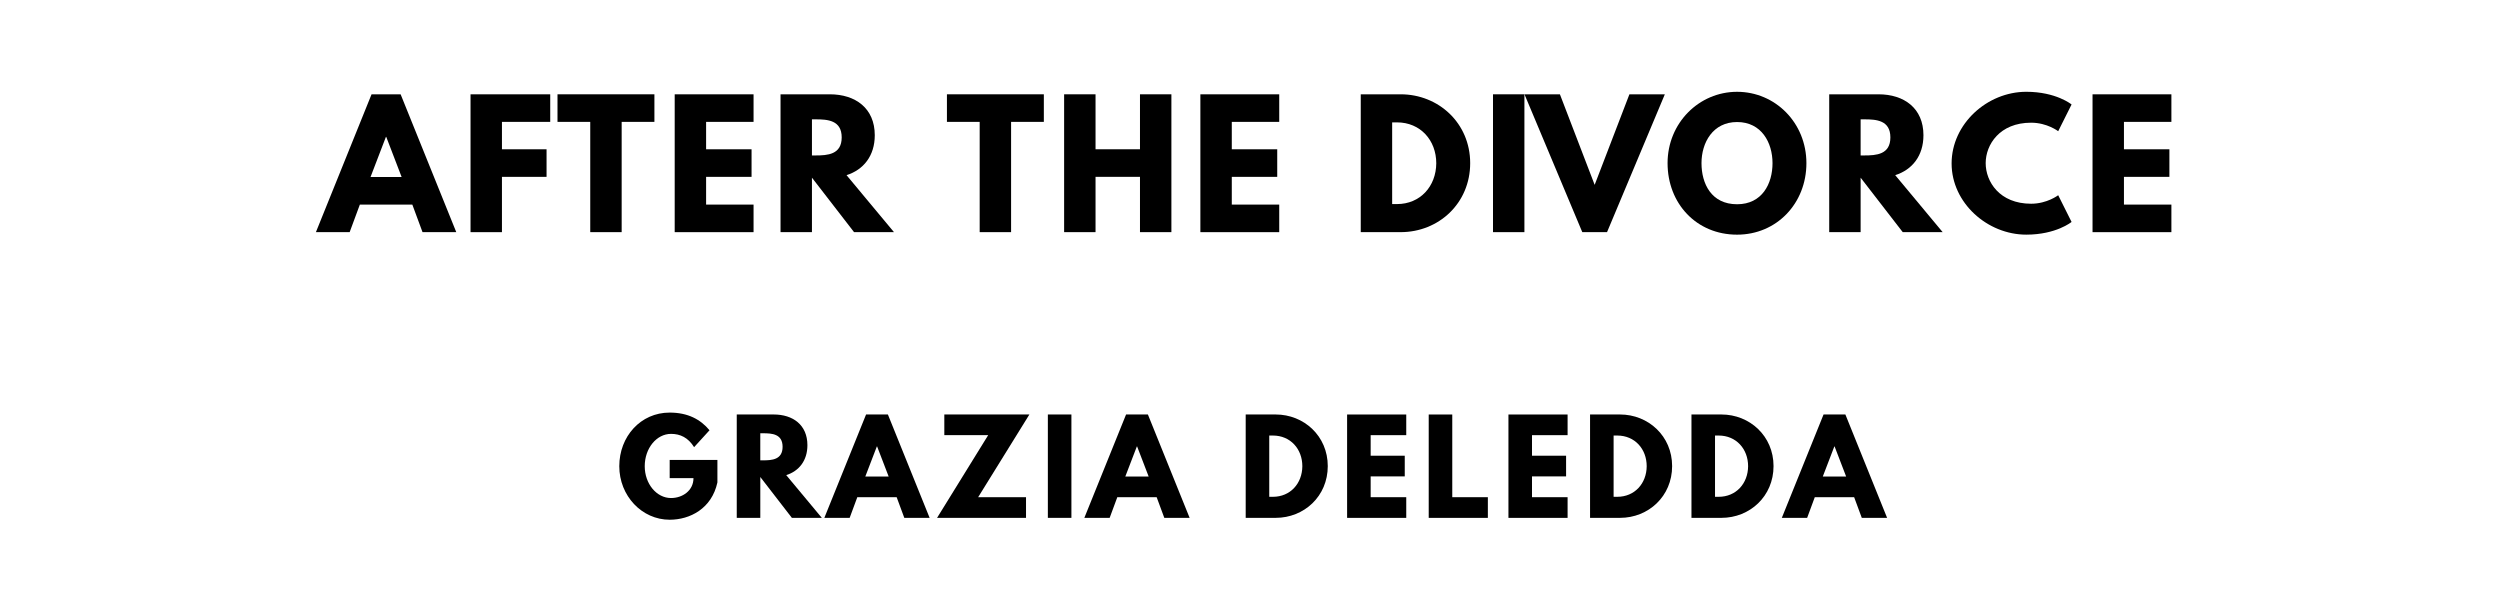
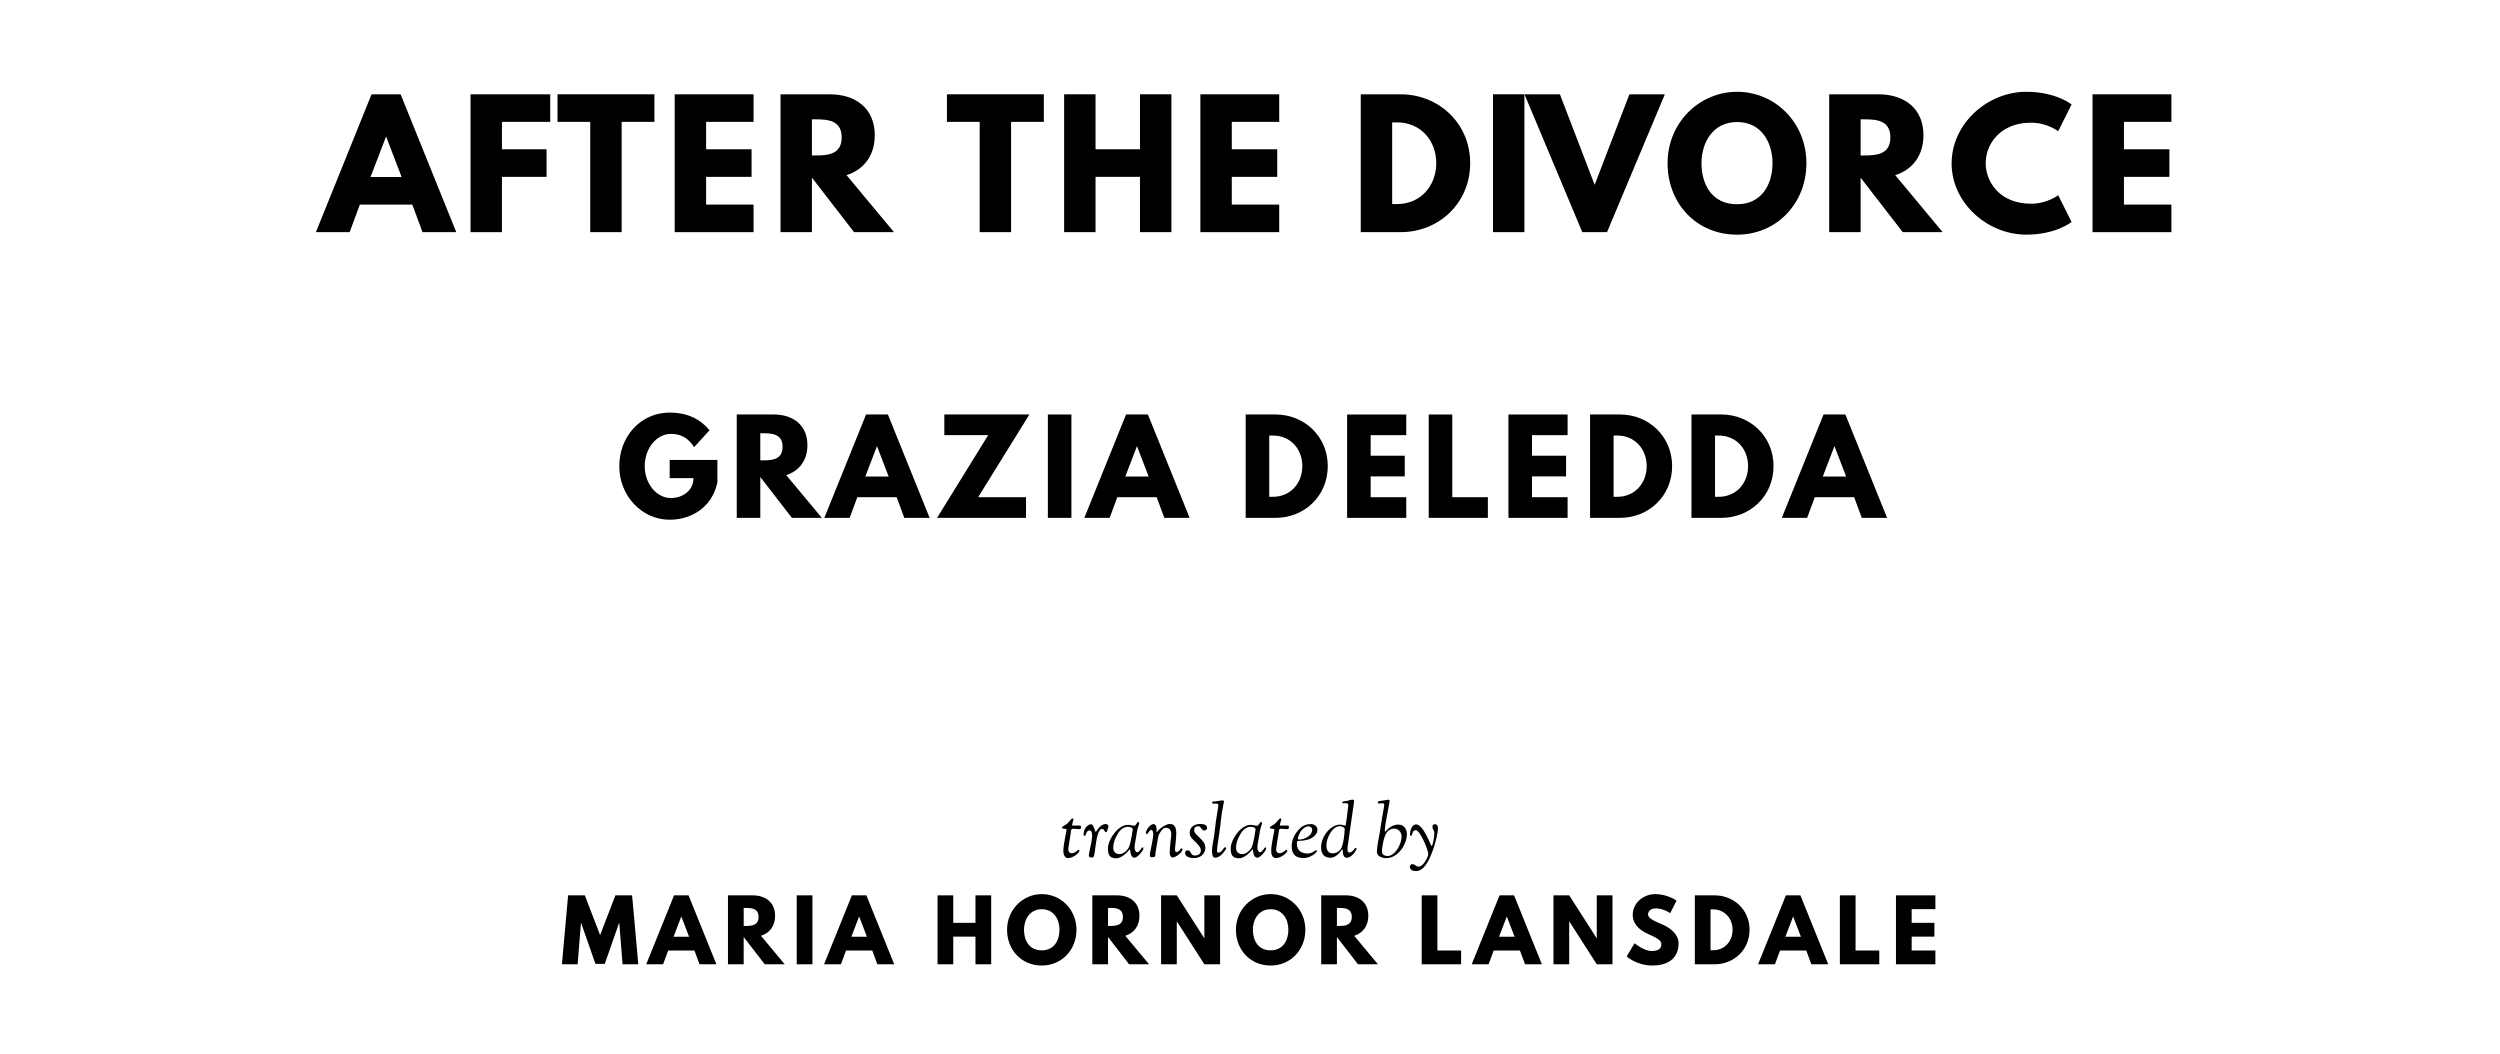
- <svg xmlns="http://www.w3.org/2000/svg" version="1.1" viewBox="0 0 1400 340">
+ <svg xmlns="http://www.w3.org/2000/svg" version="1.1" viewBox="0 0 1400 590">
  <g aria-label="AFTER THE DIVORCE">
    <path d="M224.35,52.81l31.16,77.19l-18.90,0.00l-5.71-15.44l-29.38,0.00l-5.71,15.44l-18.90,0.00l31.16-77.19l16.28,0.00z  M224.91,99.12l-8.61-22.46l-0.19,0.00l-8.61,22.46l17.40,0.00z" />
    <path d="M308.13,52.81l0.00,15.44l-27.04,0.00l0.00,15.35l24.98,0.00l0.00,15.44l-24.98,0.00l0.00,30.97l-17.59,0.00l0.00-77.19l44.63,0.00z" />
    <path d="M312.20,68.25l0.00-15.44l54.27,0.00l0.00,15.44l-18.34,0.00l0.00,61.75l-17.59,0.00l0.00-61.75l-18.34,0.00z" />
    <path d="M421.99,52.81l0.00,15.44l-26.57,0.00l0.00,15.35l25.45,0.00l0.00,15.44l-25.45,0.00l0.00,15.53l26.57,0.00l0.00,15.44l-44.16,0.00l0.00-77.19l44.16,0.00z" />
    <path d="M437.10,52.81l27.60,0.00c14.32,0.00,25.17,7.77,25.17,22.92c0.00,11.60-6.36,19.37-15.81,22.36l26.57,31.91l-22.36,0.00l-23.58-30.50l0.00,30.50l-17.59,0.00l0.00-77.19z  M454.69,87.05l2.06,0.00c6.64,0.00,14.60-0.47,14.60-10.11s-7.95-10.11-14.60-10.11l-2.06,0.00l0.00,20.21z" />
    <path d="M530.28,68.25l0.00-15.44l54.27,0.00l0.00,15.44l-18.34,0.00l0.00,61.75l-17.59,0.00l0.00-61.75l-18.34,0.00z" />
    <path d="M613.50,99.03l0.00,30.97l-17.59,0.00l0.00-77.19l17.59,0.00l0.00,30.78l24.89,0.00l0.00-30.78l17.59,0.00l0.00,77.19l-17.59,0.00l0.00-30.97l-24.89,0.00z" />
    <path d="M716.37,52.81l0.00,15.44l-26.57,0.00l0.00,15.35l25.45,0.00l0.00,15.44l-25.45,0.00l0.00,15.53l26.57,0.00l0.00,15.44l-44.16,0.00l0.00-77.19l44.16,0.00z" />
    <path d="M762.02,52.81l22.36,0.00c21.15,0.00,38.92,16.09,38.92,38.55c0.00,22.55-17.68,38.64-38.92,38.64l-22.36,0.00l0.00-77.19z  M779.61,114.28l2.71,0.00c13.01,0.00,21.89-9.92,21.99-22.83c0.00-12.91-8.89-22.92-21.99-22.92l-2.71,0.00l0.00,45.75z" />
    <path d="M853.67,52.81l0.00,77.19l-17.59,0.00l0.00-77.19l17.59,0.00z" />
    <path d="M886.08,130.00l-32.37-77.19l19.84,0.00l19.46,50.71l19.46-50.71l19.84,0.00l-32.37,77.19l-13.85,0.00z" />
    <path d="M933.84,91.36c0.00-22.55,17.68-39.95,38.92-39.95c21.43,0.00,38.83,17.40,38.83,39.95s-16.65,40.05-38.83,40.05c-22.83,0.00-38.92-17.50-38.92-40.05z  M952.84,91.36c0.00,11.51,5.52,23.02,19.93,23.02c14.04,0.00,19.84-11.51,19.84-23.02s-6.18-23.02-19.84-23.02c-13.57,0.00-19.93,11.51-19.93,23.02z" />
    <path d="M1024.36,52.81l27.60,0.00c14.32,0.00,25.17,7.77,25.17,22.92c0.00,11.60-6.36,19.37-15.81,22.36l26.57,31.91l-22.36,0.00l-23.58-30.50l0.00,30.50l-17.59,0.00l0.00-77.19z  M1041.95,87.05l2.06,0.00c6.64,0.00,14.60-0.47,14.60-10.11s-7.95-10.11-14.60-10.11l-2.06,0.00l0.00,20.21z" />
    <path d="M1137.43,114.09c8.98,0.00,15.16-4.77,15.16-4.77l7.49,14.97s-8.61,7.11-25.36,7.11c-21.80,0.00-41.82-17.78-41.82-39.86c0.00-22.18,19.93-40.14,41.82-40.14c16.75,0.00,25.36,7.11,25.36,7.11l-7.49,14.97s-6.18-4.77-15.16-4.77c-17.68,0.00-25.45,12.35-25.45,22.64c0.00,10.39,7.77,22.74,25.45,22.74z" />
    <path d="M1215.98,52.81l0.00,15.44l-26.57,0.00l0.00,15.35l25.45,0.00l0.00,15.44l-25.45,0.00l0.00,15.53l26.57,0.00l0.00,15.44l-44.16,0.00l0.00-77.19l44.16,0.00z" />
  </g>
  <g aria-label="GRAZIA DELEDDA">
    <path d="M401.75,257.58l0.00,12.56c-3.16,14.67-15.37,20.91-26.74,20.91c-15.58,0.00-28.21-13.40-28.21-29.96c0.00-16.63,11.93-30.04,28.21-30.04c10.18,0.00,17.26,3.79,22.32,9.89l-8.63,9.47c-3.37-5.40-7.79-7.44-12.91-7.44c-8.14,0.00-14.74,8.07-14.74,18.11c0.00,9.82,6.60,17.82,14.74,17.82c6.32,0.00,12.56-4.07,12.56-11.16l-13.33,0.00l0.00-10.18l26.74,0.00z" />
    <path d="M412.57,232.11l20.70,0.00c10.74,0.00,18.88,5.82,18.88,17.19c0.00,8.70-4.77,14.53-11.86,16.77l19.93,23.93l-16.77,0.00l-17.68-22.88l0.00,22.88l-13.19,0.00l0.00-57.89z  M425.76,257.79l1.54,0.00c4.98,0.00,10.95-0.35,10.95-7.58s-5.96-7.58-10.95-7.58l-1.54,0.00l0.00,15.16z" />
    <path d="M497.22,232.11l23.37,57.89l-14.18,0.00l-4.28-11.58l-22.04,0.00l-4.28,11.58l-14.18,0.00l23.37-57.89l12.21,0.00z  M497.64,266.84l-6.46-16.84l-0.14,0.00l-6.46,16.84l13.05,0.00z" />
    <path d="M576.46,232.11l-28.70,46.32l26.81,0.00l0.00,11.58l-49.82,0.00l28.63-46.32l-24.56,0.00l0.00-11.58l47.65,0.00z" />
    <path d="M599.99,232.11l0.00,57.89l-13.19,0.00l0.00-57.89l13.19,0.00z" />
    <path d="M642.82,232.11l23.37,57.89l-14.18,0.00l-4.28-11.58l-22.04,0.00l-4.28,11.58l-14.18,0.00l23.37-57.89l12.21,0.00z  M643.24,266.84l-6.46-16.84l-0.14,0.00l-6.46,16.84l13.05,0.00z" />
    <path d="M697.59,232.11l16.77,0.00c15.86,0.00,29.19,12.07,29.19,28.91c0.00,16.91-13.26,28.98-29.19,28.98l-16.77,0.00l0.00-57.89z  M710.78,278.21l2.04,0.00c9.75,0.00,16.42-7.44,16.49-17.12c0.00-9.68-6.67-17.19-16.49-17.19l-2.04,0.00l0.00,34.32z" />
    <path d="M787.50,232.11l0.00,11.58l-19.93,0.00l0.00,11.51l19.09,0.00l0.00,11.58l-19.09,0.00l0.00,11.65l19.93,0.00l0.00,11.58l-33.12,0.00l0.00-57.89l33.12,0.00z" />
    <path d="M813.27,232.11l0.00,46.32l19.93,0.00l0.00,11.58l-33.12,0.00l0.00-57.89l13.19,0.00z" />
    <path d="M877.85,232.11l0.00,11.58l-19.93,0.00l0.00,11.51l19.09,0.00l0.00,11.58l-19.09,0.00l0.00,11.65l19.93,0.00l0.00,11.58l-33.12,0.00l0.00-57.89l33.12,0.00z" />
    <path d="M890.43,232.11l16.77,0.00c15.86,0.00,29.19,12.07,29.19,28.91c0.00,16.91-13.26,28.98-29.19,28.98l-16.77,0.00l0.00-57.89z  M903.62,278.21l2.04,0.00c9.75,0.00,16.42-7.44,16.49-17.12c0.00-9.68-6.67-17.19-16.49-17.19l-2.04,0.00l0.00,34.32z" />
    <path d="M947.22,232.11l16.77,0.00c15.86,0.00,29.19,12.07,29.19,28.91c0.00,16.91-13.26,28.98-29.19,28.98l-16.77,0.00l0.00-57.89z  M960.41,278.21l2.04,0.00c9.75,0.00,16.42-7.44,16.49-17.12c0.00-9.68-6.67-17.19-16.49-17.19l-2.04,0.00l0.00,34.32z" />
    <path d="M1033.41,232.11l23.37,57.89l-14.18,0.00l-4.28-11.58l-22.04,0.00l-4.28,11.58l-14.18,0.00l23.37-57.89l12.21,0.00z  M1033.83,266.84l-6.46-16.84l-0.14,0.00l-6.46,16.84l13.05,0.00z" />
  </g>
+   <g aria-label="translated by">
+     <path d="M594.73,463.42c0.00-0.85,1.62-0.81,3.49-2.76c1.70-1.79,1.79-2.34,2.47-2.34c0.21,0.00,0.43,0.13,0.43,0.51c0.00,0.55-0.77,2.55-0.77,3.19c0.00,0.26,0.09,0.30,1.49,0.30c1.66,0.00,2.00-0.04,2.47-0.04c0.89,0.00,1.11,0.30,1.11,0.81c0.00,0.98-0.26,1.23-1.02,1.23c-0.68,0.00-2.51-0.21-3.44-0.21c-1.23,0.00-1.11,0.77-1.36,2.51c-0.38,2.64-1.36,8.16-1.36,8.84c0.00,2.25,1.57,2.34,1.74,2.34c2.34,0.00,3.32-1.87,4.00-1.87c0.13,0.00,0.47,0.00,0.47,0.60c0.00,1.11-3.61,4.00-6.25,4.00c-1.15,0.00-2.72-0.68-2.72-4.00c0.00-3.91,1.79-10.80,1.79-11.94c0.00-0.89-2.51,0.04-2.51-1.15z" />
+     <path d="M606.84,467.42c0.00-4.85,3.61-5.87,4.00-5.87c0.89,0.00,1.32,0.81,1.57,1.49c1.06,2.76,1.11,2.81,1.19,2.81c0.30,0.00,2.42-4.38,5.57-4.38c1.11,0.00,1.57,0.72,1.57,1.32c0.00,0.55-0.34,1.11-0.47,1.57c-0.09,0.30-0.17,1.62-0.94,1.62c-0.94,0.00-0.77-1.79-2.30-1.79c-1.91,0.00-2.98,5.57-3.19,7.35l-0.21,1.40c-0.94,7.23-0.85,7.23-2.38,7.23l-0.21,0.00c-0.43,0.00-1.28-0.09-1.28-1.11c0.00-1.70,1.83-7.95,1.83-11.14c0.00-2.13-0.68-2.89-1.45-2.89c-1.74,0.00-2.08,2.55-2.34,2.85c-0.13,0.13-0.26,0.26-0.47,0.26c-0.17,0.00-0.51-0.13-0.51-0.72z" />
+     <path d="M620.45,475.15c0.00-2.38,1.06-4.80,2.38-6.93c1.53-2.42,3.49-4.46,5.74-5.53c1.15-0.55,2.00-0.77,3.10-0.77c1.32,0.00,2.21,0.47,3.61,0.47c0.85,0.00,1.36-2.08,2.21-2.08c0.26,0.00,0.47,0.17,0.47,0.64c0.00,0.68-0.55,1.70-0.85,2.93c-0.38,1.57-0.64,3.53-0.98,5.44c-0.34,1.87-0.77,3.83-0.77,5.44c0.00,1.11,0.64,2.51,1.45,2.51c1.40,0.00,2.30-2.76,3.10-2.76c0.34,0.00,0.38,0.30,0.38,0.47c0.00,0.43-0.21,1.06-0.77,1.83c-1.06,1.53-2.98,3.49-4.12,3.49c-2.72,0.00-2.34-4.76-2.64-4.76c-0.21,0.00-3.74,5.10-7.78,5.10s-4.55-2.72-4.55-5.48z  M623.42,474.90c0.00,2.13,1.53,3.40,3.32,3.40c3.06,0.00,5.06-3.06,5.44-3.83c1.02-2.04,2.17-9.86,2.17-9.99c0.00-1.19-1.91-1.49-2.81-1.49c-1.74,0.00-4.00,1.28-5.27,3.44c-1.23,2.04-2.25,3.95-2.64,6.16c-0.13,0.77-0.21,1.53-0.21,2.30z" />
+     <path d="M641.70,466.35c0.00-1.66,2.55-4.85,4.17-4.85c2.47,0.00,1.57,4.46,1.96,4.46c0.26,0.00,0.55-0.94,2.13-2.13c1.15-0.89,3.40-2.42,5.19-2.42c2.98,0.00,3.57,2.64,3.57,5.31c0.00,2.98-0.72,7.48-0.72,8.93c0.00,1.19,0.34,1.53,0.81,1.53c0.72,0.00,1.70-0.94,1.70-0.94c0.51-0.64,0.68-1.15,1.32-1.15c0.30,0.00,0.38,0.26,0.38,0.51c0.00,1.66-3.74,4.63-5.61,4.63c-0.85,0.00-1.57-1.19-1.57-2.68c0.00-3.23,0.89-8.93,0.89-10.50c0.00-0.68-0.21-3.49-2.98-3.49c-0.98,0.00-1.79,0.47-2.76,1.87c-1.83,2.59-1.32,2.21-2.34,7.69c-1.06,5.74-0.77,5.23-0.85,5.82c-0.13,0.94-0.47,1.11-1.57,1.11c-1.15,0.00-1.49-0.09-1.49-1.32c0.00-1.79,1.87-8.37,1.87-11.65c0.00-1.49-0.55-2.34-0.98-2.34c-1.32,0.00-1.79,2.38-2.72,2.38c-0.30,0.00-0.38-0.34-0.38-0.81z" />
+     <path d="M663.68,477.70c0.00-1.32,0.85-1.53,1.36-1.53c2.17,0.00,1.45,2.93,4.04,2.93c3.10,0.00,3.40-2.21,3.40-2.72c0.00-2.00-1.40-3.23-2.93-4.76c-1.70-1.74-3.32-2.85-3.32-5.40c0.00-2.85,2.47-4.80,5.78-4.80c2.30,0.00,3.95,0.55,3.95,2.21c0.00,1.32-1.40,1.45-1.62,1.45c-1.53,0.00-1.70-2.38-3.36-2.38c-1.62,0.00-2.25,0.98-2.25,2.25c0.00,1.62,2.34,3.36,3.36,4.46c1.32,1.49,2.93,2.68,2.93,5.53c0.00,1.53-1.19,5.57-6.63,5.57c-1.66,0.00-4.72-0.55-4.72-2.81z" />
+     <path d="M678.72,476.34c0.00-2.42,1.11-7.44,1.19-8.12c0.38-2.68,0.60-5.70,1.02-8.42c0.72-4.59,1.36-8.42,1.36-8.93s-0.43-0.85-1.06-0.85s-0.72,0.04-1.23,0.04c-0.85,0.00-1.23-0.13-1.23-0.60c0.00-0.21,0.09-0.55,0.64-0.60c3.10-0.21,4.04-0.64,5.14-0.64c0.68,0.00,0.89,0.26,0.89,0.68c0.00,0.60-0.30,1.15-0.43,1.96c-1.57,8.25-0.85,6.67-2.21,15.81c-0.72,5.02-1.23,7.69-1.23,9.14s0.13,1.66,0.68,1.66c2.34,0.00,2.76-3.02,3.87-3.02c0.30,0.00,0.51,0.26,0.51,0.68s-1.11,1.87-2.13,3.06c-1.11,1.28-2.89,2.13-3.70,2.13c-0.85,0.00-2.08,0.00-2.08-4.00z" />
+     <path d="M689.22,475.15c0.00-2.38,1.06-4.80,2.38-6.93c1.53-2.42,3.49-4.46,5.74-5.53c1.15-0.55,2.00-0.77,3.10-0.77c1.32,0.00,2.21,0.47,3.61,0.47c0.85,0.00,1.36-2.08,2.21-2.08c0.26,0.00,0.47,0.17,0.47,0.64c0.00,0.68-0.55,1.70-0.85,2.93c-0.38,1.57-0.64,3.53-0.98,5.44c-0.34,1.87-0.77,3.83-0.77,5.44c0.00,1.11,0.64,2.51,1.45,2.51c1.40,0.00,2.30-2.76,3.10-2.76c0.34,0.00,0.38,0.30,0.38,0.47c0.00,0.43-0.21,1.06-0.77,1.83c-1.06,1.53-2.98,3.49-4.12,3.49c-2.72,0.00-2.34-4.76-2.64-4.76c-0.21,0.00-3.74,5.10-7.78,5.10s-4.55-2.72-4.55-5.48z  M692.20,474.90c0.00,2.13,1.53,3.40,3.32,3.40c3.06,0.00,5.06-3.06,5.44-3.83c1.02-2.04,2.17-9.86,2.17-9.99c0.00-1.19-1.91-1.49-2.81-1.49c-1.74,0.00-4.00,1.28-5.27,3.44c-1.23,2.04-2.25,3.95-2.64,6.16c-0.13,0.77-0.21,1.53-0.21,2.30z" />
+     <path d="M711.12,463.42c0.00-0.85,1.62-0.81,3.49-2.76c1.70-1.79,1.79-2.34,2.47-2.34c0.21,0.00,0.43,0.13,0.43,0.51c0.00,0.55-0.77,2.55-0.77,3.19c0.00,0.26,0.09,0.30,1.49,0.30c1.66,0.00,2.00-0.04,2.47-0.04c0.89,0.00,1.11,0.30,1.11,0.81c0.00,0.98-0.26,1.23-1.02,1.23c-0.68,0.00-2.51-0.21-3.44-0.21c-1.23,0.00-1.11,0.77-1.36,2.51c-0.38,2.64-1.36,8.16-1.36,8.84c0.00,2.25,1.57,2.34,1.74,2.34c2.34,0.00,3.32-1.87,4.00-1.87c0.13,0.00,0.47,0.00,0.47,0.60c0.00,1.11-3.61,4.00-6.25,4.00c-1.15,0.00-2.72-0.68-2.72-4.00c0.00-3.91,1.79-10.80,1.79-11.94c0.00-0.89-2.51,0.04-2.51-1.15z" />
+     <path d="M723.36,473.75c0.00-3.66,1.87-7.31,4.80-10.03c1.57-1.49,3.53-2.25,5.91-2.25c2.00,0.00,3.70,1.28,3.70,3.15c0.00,3.06-3.32,4.80-4.12,5.14c-0.38,0.17-2.68,1.11-6.67,1.15c-0.60,0.00-0.72,0.64-0.72,1.74c0.00,3.19,1.91,5.31,6.12,5.31c2.42,0.00,4.12-1.83,4.59-1.83c0.34,0.00,0.51,0.17,0.51,0.43c0.00,0.98-3.70,3.95-7.40,3.95c-5.40,0.00-6.72-2.98-6.72-6.76z  M726.84,469.33c0.00,0.30,0.09,0.85,0.38,0.85c4.12,0.00,7.61-2.76,7.61-5.44c0.00-1.62-1.53-2.00-2.25-2.00c-1.06,0.00-2.38,0.85-3.49,2.00c-1.28,1.32-2.25,4.04-2.25,4.59z" />
+     <path d="M739.81,474.69c0.00-6.59,5.53-12.92,10.58-12.92c1.11,0.00,1.96,0.55,3.15,0.55c0.13,0.00,1.53-11.18,1.53-11.48c0.00-0.64-0.60-1.06-1.23-1.06c-0.47,0.00-1.45,0.04-1.49,0.04c-0.43,0.00-0.68-0.17-0.68-0.47c0.00-0.72,1.49-0.55,2.68-0.85c2.38-0.60,2.13-0.68,3.27-0.68c0.38,0.00,0.68,0.34,0.68,0.72c0.00,1.11-0.43,2.47-2.81,19.85c-0.47,3.23-0.89,5.91-0.89,7.18c0.00,0.94,0.13,1.83,1.11,1.83c1.87,0.00,2.85-2.64,3.53-2.64c0.34,0.00,0.47,0.21,0.47,0.38c0.00,0.89-2.68,5.19-5.44,5.19c-2.98,0.00-2.00-4.76-2.59-4.76c-0.38,0.00-2.55,4.76-6.76,4.76c-3.61,0.00-5.10-2.47-5.10-5.65z  M742.78,473.50c0.00,2.47,1.02,4.38,3.61,4.38c1.53,0.00,3.19-0.81,4.29-2.21c1.70-2.13,2.34-9.61,2.34-11.31c0.00-1.15-1.70-1.70-2.85-1.70c-3.91,0.00-7.40,6.38-7.40,10.84z" />
+     <path d="M771.05,476.98c0.00-2.72,0.98-7.14,1.57-10.58c0.77-4.42,1.28-8.54,1.91-11.69c0.38-1.83,0.64-3.32,0.64-4.34c0.00-0.21-0.21-0.51-1.06-0.51c-0.64,0.00-1.11,0.09-1.74,0.09c-0.47,0.00-0.81,0.00-0.81-0.60c0.00-0.85,1.19-0.81,3.15-1.06c1.66-0.21,2.42-0.47,2.68-0.47c0.47,0.00,0.81,0.30,0.81,0.77c0.00,0.77-2.72,13.43-2.72,16.49c0.00,0.30,0.13,0.64,0.21,0.64c0.60,0.00,2.59-3.95,7.48-3.95c3.19,0.00,4.68,2.64,4.68,5.40c0.00,5.78-5.02,13.39-11.60,13.39c-2.51,0.00-5.19-1.11-5.19-3.57z  M773.86,476.47c0.00,1.45,0.64,2.89,3.27,2.89c3.83,0.00,7.74-6.12,7.74-11.01c0.00-2.38-1.83-4.34-4.17-4.34c-1.02,0.00-3.78,0.43-5.14,4.12c-1.23,3.36-1.70,7.91-1.70,8.33z" />
+     <path d="M789.50,485.31c0.00-0.72,0.64-1.40,1.36-1.40c1.70,0.00,1.74,1.40,3.70,1.40c2.47,0.00,5.27-5.44,5.27-7.06c0.00-2.38-4.68-13.35-6.93-13.35c-2.47,0.00-1.57,3.19-2.85,3.19c-0.26,0.00-0.43-0.21-0.43-0.94c0.00-1.79,0.85-5.48,3.44-5.48c4.12,0.00,8.16,12.07,8.63,12.07c0.60,0.00,1.53-4.55,1.53-7.40c0.00-1.23-1.06-2.08-1.06-3.23c0.00-0.77,0.43-1.57,1.45-1.57c0.94,0.00,1.66,0.94,1.66,2.25c0.00,1.91-1.02,7.78-3.53,14.11c-2.00,5.06-4.72,9.90-8.71,9.90c-1.83,0.00-3.53-0.55-3.53-2.51z" />
+   </g>
+   <g aria-label="MARIA HORNOR LANSDALE">
+     <path d="M348.64,540.00l-1.82-22.88l-0.23,0.00l-7.91,22.64l-5.24,0.00l-7.91-22.64l-0.23,0.00l-1.82,22.88l-8.80,0.00l3.46-38.60l9.36,0.00l8.56,22.27l8.56-22.27l9.36,0.00l3.46,38.60l-8.80,0.00z" />
+     <path d="M385.60,501.40l15.58,38.60l-9.45,0.00l-2.85-7.72l-14.69,0.00l-2.85,7.72l-9.45,0.00l15.58-38.60l8.14,0.00z  M385.88,524.56l-4.30-11.23l-0.09,0.00l-4.30,11.23l8.70,0.00z" />
+     <path d="M407.67,501.40l13.80,0.00c7.16,0.00,12.58,3.88,12.58,11.46c0.00,5.80-3.18,9.68-7.91,11.18l13.29,15.95l-11.18,0.00l-11.79-15.25l0.00,15.25l-8.80,0.00l0.00-38.60z  M416.47,518.53l1.03,0.00c3.32,0.00,7.30-0.23,7.30-5.05s-3.98-5.05-7.30-5.05l-1.03,0.00l0.00,10.11z" />
+     <path d="M454.96,501.40l0.00,38.60l-8.80,0.00l0.00-38.60l8.80,0.00z" />
+     <path d="M485.18,501.40l15.58,38.60l-9.45,0.00l-2.85-7.72l-14.69,0.00l-2.85,7.72l-9.45,0.00l15.58-38.60l8.14,0.00z  M485.46,524.56l-4.30-11.23l-0.09,0.00l-4.30,11.23l8.70,0.00z" />
+     <path d="M533.82,524.51l0.00,15.49l-8.80,0.00l0.00-38.60l8.80,0.00l0.00,15.39l12.44,0.00l0.00-15.39l8.80,0.00l0.00,38.60l-8.80,0.00l0.00-15.49l-12.44,0.00z" />
+     <path d="M563.95,520.68c0.00-11.27,8.84-19.98,19.46-19.98c10.71,0.00,19.42,8.70,19.42,19.98s-8.33,20.02-19.42,20.02c-11.42,0.00-19.46-8.75-19.46-20.02z  M573.44,520.68c0.00,5.75,2.76,11.51,9.96,11.51c7.02,0.00,9.92-5.75,9.92-11.51s-3.09-11.51-9.92-11.51c-6.78,0.00-9.96,5.75-9.96,11.51z" />
+     <path d="M611.71,501.40l13.80,0.00c7.16,0.00,12.58,3.88,12.58,11.46c0.00,5.80-3.18,9.68-7.91,11.18l13.29,15.95l-11.18,0.00l-11.79-15.25l0.00,15.25l-8.80,0.00l0.00-38.60z  M620.50,518.53l1.03,0.00c3.32,0.00,7.30-0.23,7.30-5.05s-3.98-5.05-7.30-5.05l-1.03,0.00l0.00,10.11z" />
+     <path d="M659.00,516.05l0.00,23.95l-8.80,0.00l0.00-38.60l8.80,0.00l15.35,23.95l0.09,0.00l0.00-23.95l8.80,0.00l0.00,38.60l-8.80,0.00l-15.35-23.95l-0.09,0.00z" />
+     <path d="M692.12,520.68c0.00-11.27,8.84-19.98,19.46-19.98c10.71,0.00,19.42,8.70,19.42,19.98s-8.33,20.02-19.42,20.02c-11.42,0.00-19.46-8.75-19.46-20.02z  M701.61,520.68c0.00,5.75,2.76,11.51,9.96,11.51c7.02,0.00,9.92-5.75,9.92-11.51s-3.09-11.51-9.92-11.51c-6.78,0.00-9.96,5.75-9.96,11.51z" />
+     <path d="M739.88,501.40l13.80,0.00c7.16,0.00,12.58,3.88,12.58,11.46c0.00,5.80-3.18,9.68-7.91,11.18l13.29,15.95l-11.18,0.00l-11.79-15.25l0.00,15.25l-8.80,0.00l0.00-38.60z  M748.67,518.53l1.03,0.00c3.32,0.00,7.30-0.23,7.30-5.05s-3.98-5.05-7.30-5.05l-1.03,0.00l0.00,10.11z" />
+     <path d="M804.94,501.40l0.00,30.88l13.29,0.00l0.00,7.72l-22.08,0.00l0.00-38.60l8.80,0.00z" />
+     <path d="M847.88,501.40l15.58,38.60l-9.45,0.00l-2.85-7.72l-14.69,0.00l-2.85,7.72l-9.45,0.00l15.58-38.60l8.14,0.00z  M848.16,524.56l-4.30-11.23l-0.09,0.00l-4.30,11.23l8.70,0.00z" />
+     <path d="M878.75,516.05l0.00,23.95l-8.80,0.00l0.00-38.60l8.80,0.00l15.35,23.95l0.09,0.00l0.00-23.95l8.80,0.00l0.00,38.60l-8.80,0.00l-15.35-23.95l-0.09,0.00z" />
+     <path d="M926.89,500.70c7.02,0.00,11.98,3.65,11.98,3.65l-3.56,7.02s-3.84-2.67-7.81-2.67c-2.99,0.00-4.58,1.36-4.58,3.46c0.00,2.15,3.65,3.70,8.05,5.57c4.30,1.82,9.03,5.47,9.03,10.53c0.00,9.22-7.02,12.44-14.55,12.44c-9.03,0.00-14.50-5.10-14.50-5.10l4.40-7.39s5.15,4.35,9.45,4.35c1.92,0.00,5.57-0.19,5.57-3.79c0.00-2.81-4.12-4.07-8.70-6.36c-4.63-2.29-7.35-5.89-7.35-9.92c0.00-7.20,6.36-11.79,12.58-11.79z" />
+     <path d="M949.11,501.40l11.18,0.00c10.57,0.00,19.46,8.05,19.46,19.27c0.00,11.27-8.84,19.32-19.46,19.32l-11.18,0.00l0.00-38.60z  M957.90,532.14l1.36,0.00c6.50,0.00,10.95-4.96,10.99-11.42c0.00-6.46-4.44-11.46-10.99-11.46l-1.36,0.00l0.00,22.88z" />
+     <path d="M1008.23,501.40l15.58,38.60l-9.45,0.00l-2.85-7.72l-14.69,0.00l-2.85,7.72l-9.45,0.00l15.58-38.60l8.14,0.00z  M1008.51,524.56l-4.30-11.23l-0.09,0.00l-4.30,11.23l8.70,0.00z" />
+     <path d="M1039.11,501.40l0.00,30.88l13.29,0.00l0.00,7.72l-22.08,0.00l0.00-38.60l8.80,0.00z" />
+     <path d="M1083.82,501.40l0.00,7.72l-13.29,0.00l0.00,7.67l12.73,0.00l0.00,7.72l-12.73,0.00l0.00,7.77l13.29,0.00l0.00,7.72l-22.08,0.00l0.00-38.60l22.08,0.00z" />
+   </g>
</svg>
